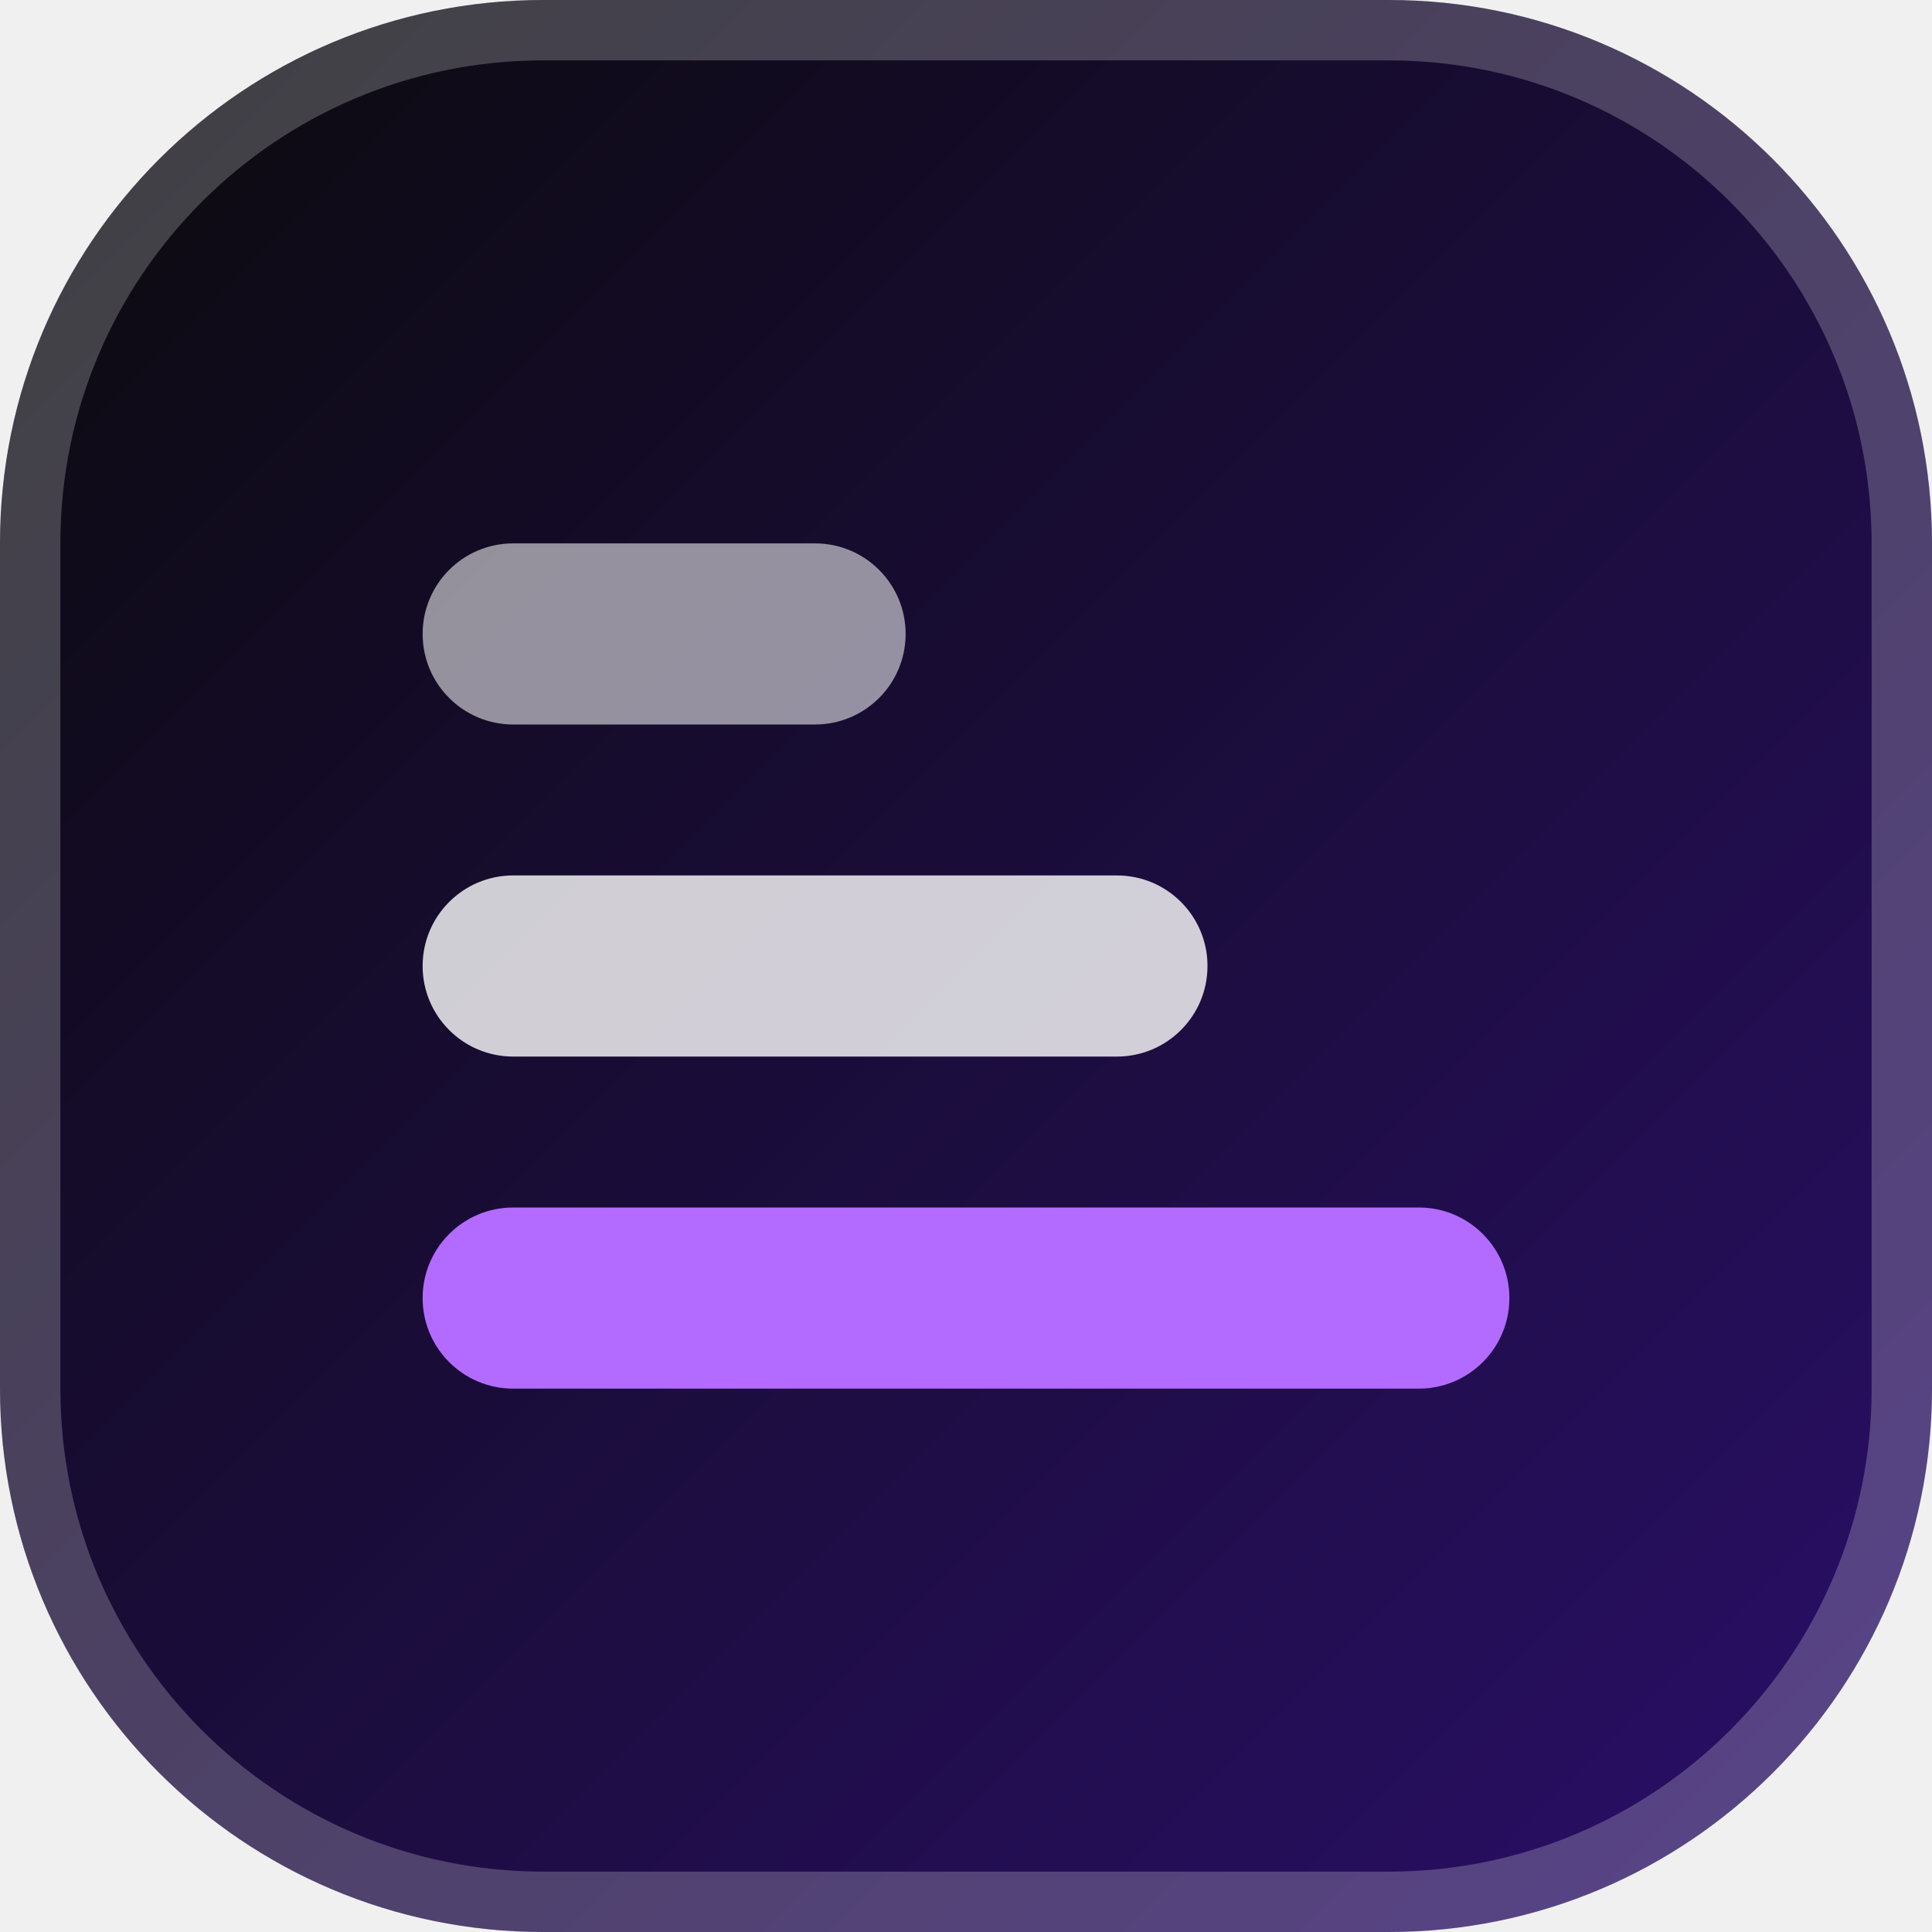
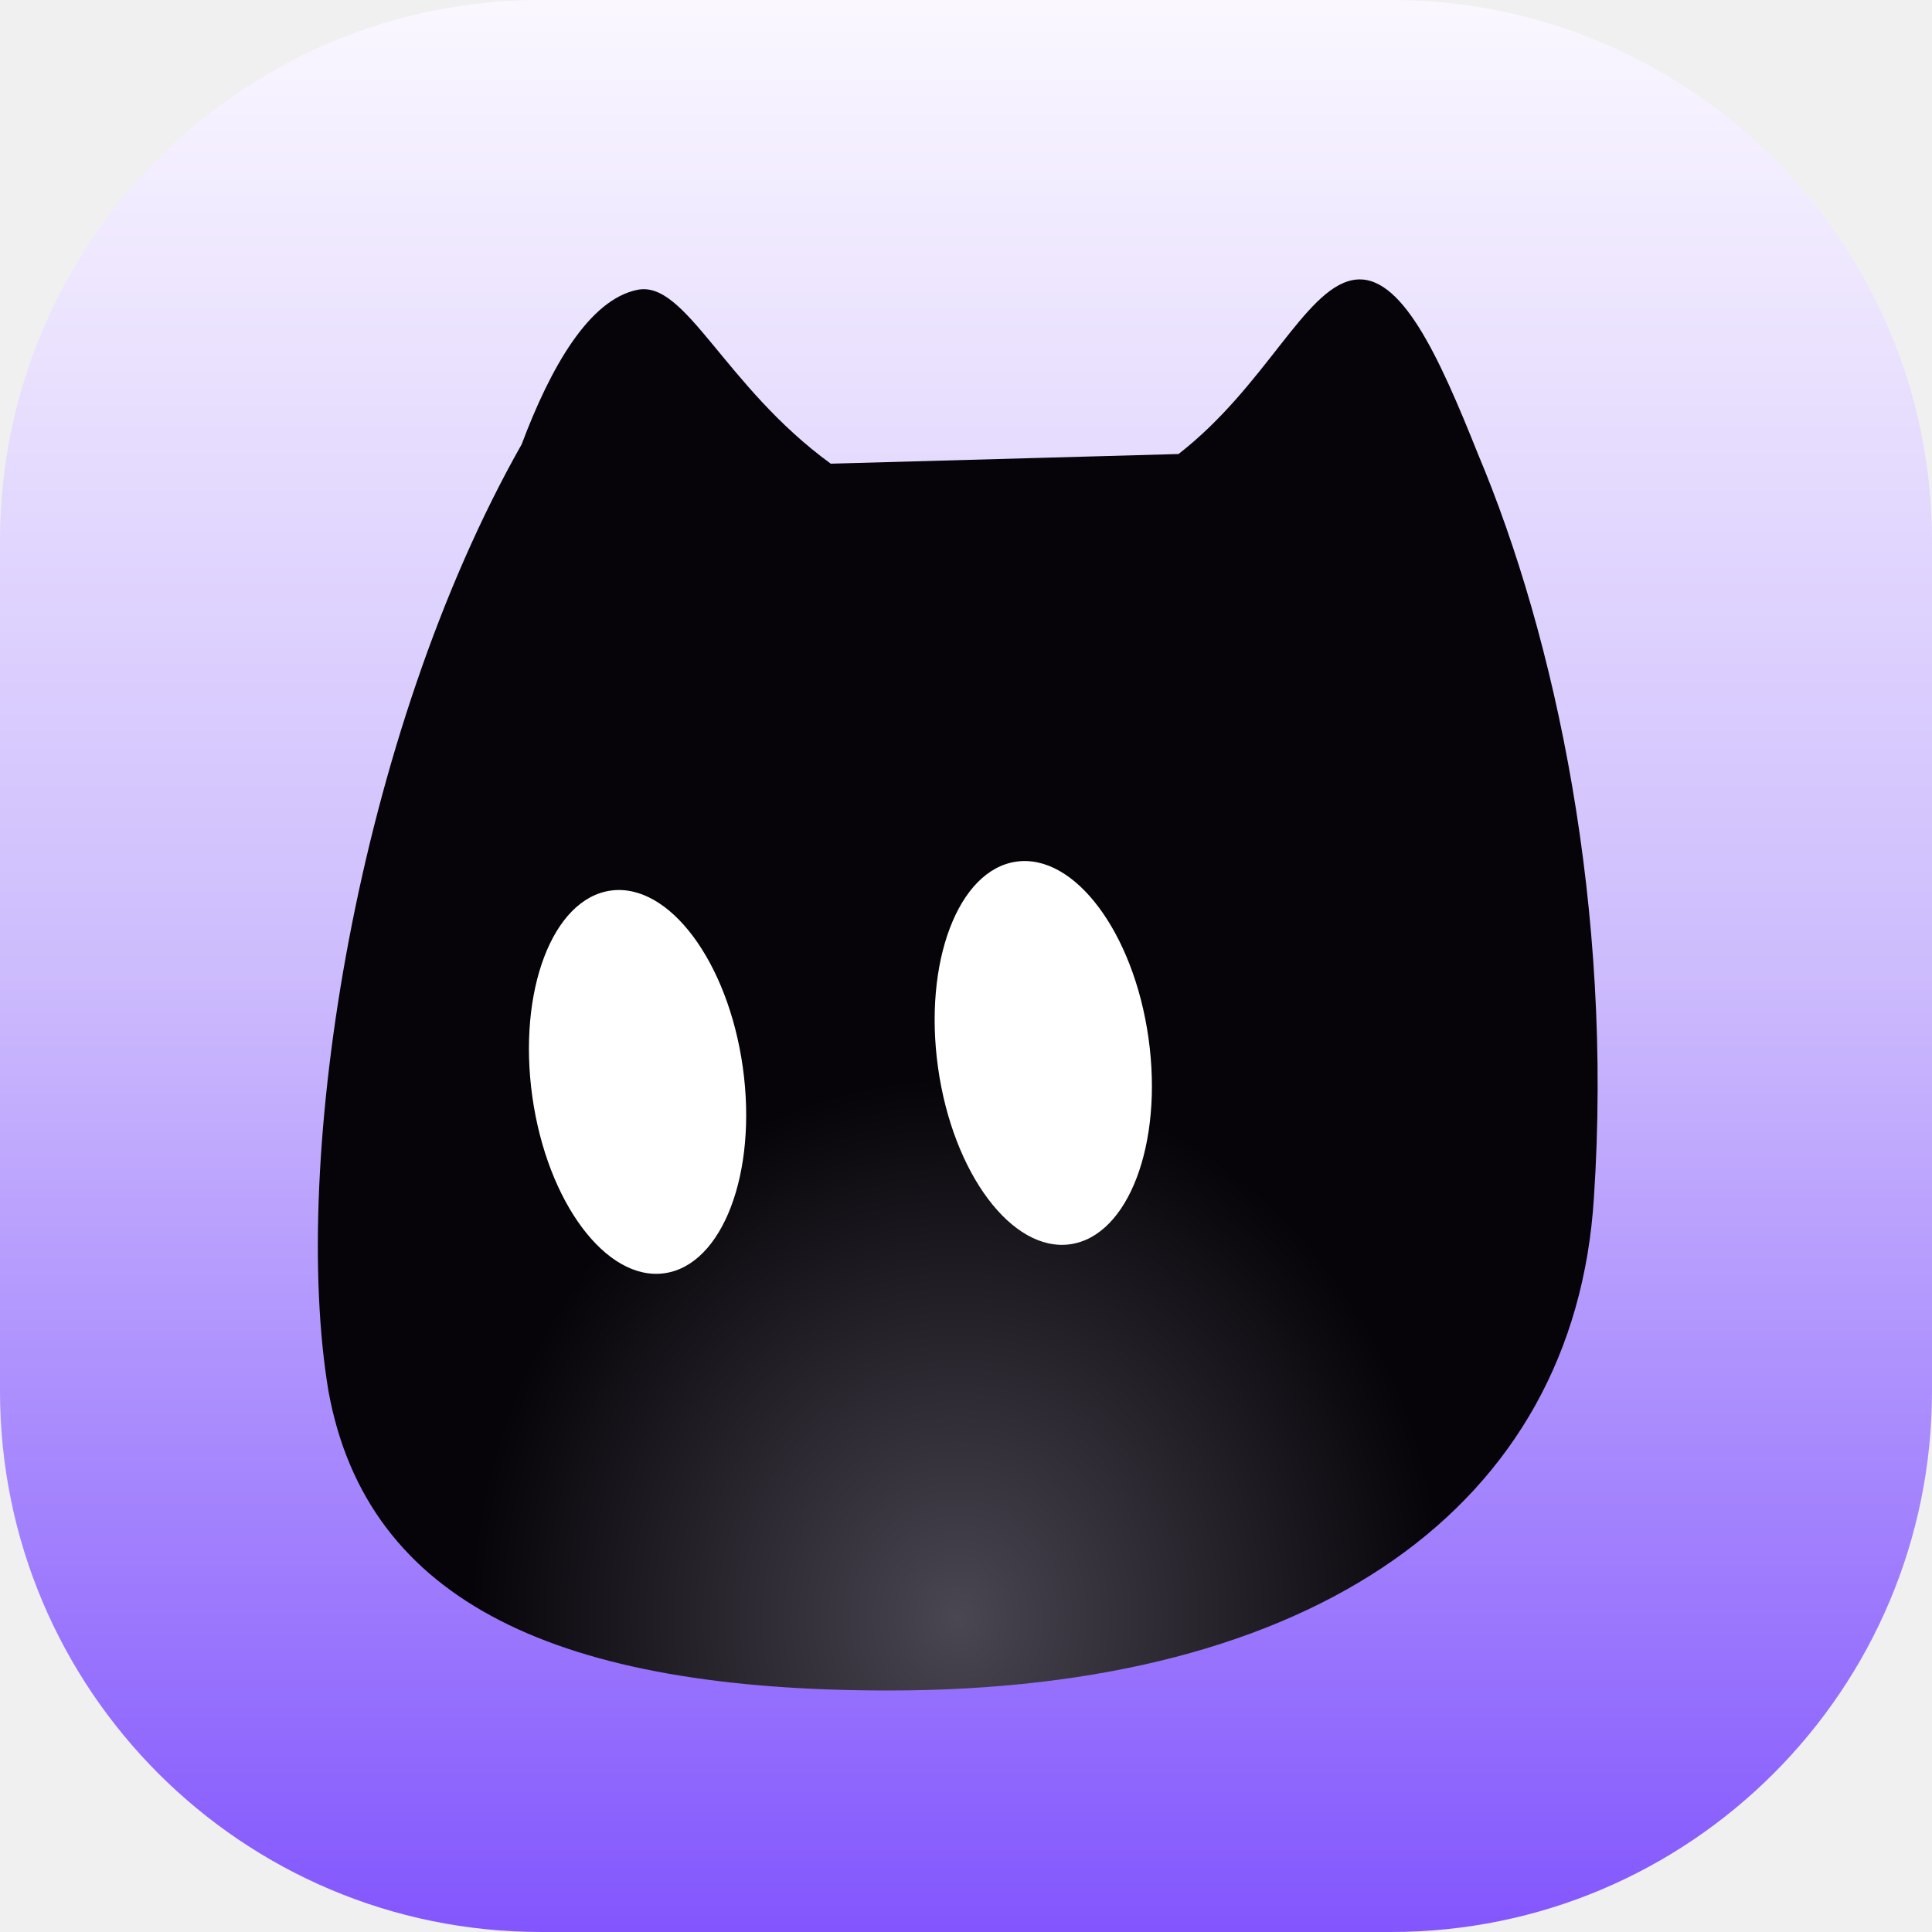
- <svg xmlns="http://www.w3.org/2000/svg" viewBox="0 0 32 32">
+ <svg xmlns="http://www.w3.org/2000/svg" viewBox="0 0 200 200">
  <defs>
-     <linearGradient id="g" x1="0" y1="0" x2="1" y2="1">
-       <stop offset="0" stop-color="#0a0a0a" />
-       <stop offset="1" stop-color="#2b0f6b" />
+     <linearGradient id="t" x1="0" y1="0" x2="0" y2="1">
+       <stop offset="0" stop-color="#fbf8ff" />
+       <stop offset="0.5" stop-color="#cdbcfd" />
+       <stop offset="1" stop-color="#8255fd" />
    </linearGradient>
+     <radialGradient id="h" cx="0.5" cy="0.95" r="0.7">
+       <stop offset="0" stop-color="#4a4652" />
+       <stop offset="0.55" stop-color="#060408" />
+     </radialGradient>
  </defs>
-   <rect width="32" height="32" rx="9" fill="url(#g)" />
-   <rect x="0.5" y="0.5" width="31" height="31" rx="8.5" fill="none" stroke="#fff" stroke-opacity="0.22" />
-   <rect x="7" y="9" width="8" height="3" rx="1.5" fill="#fff" fill-opacity="0.55" />
-   <rect x="7" y="14.5" width="13" height="3" rx="1.5" fill="#fff" fill-opacity="0.8" />
-   <rect x="7" y="20" width="18" height="3" rx="1.5" fill="#b36bff" />
+   <rect width="200" height="200" rx="56" fill="url(#t)" />
+   <path d="M54 46C57 38 61 31 66 30C71 29 75 40 86 48L122 47C131 40 135 30 140 29C145 28 149 37 153 47C161 66 167 94 165 124C163 156 136 175 92 175C58 175 38 166 34 144C30 120 37 76 54 46Z" fill="url(#h)" />
+   <ellipse cx="66" cy="112" rx="11" ry="20" fill="#fff" transform="rotate(-8 66 112)" />
+   <ellipse cx="108" cy="109" rx="11" ry="20" fill="#fff" transform="rotate(-8 108 109)" />
</svg>
